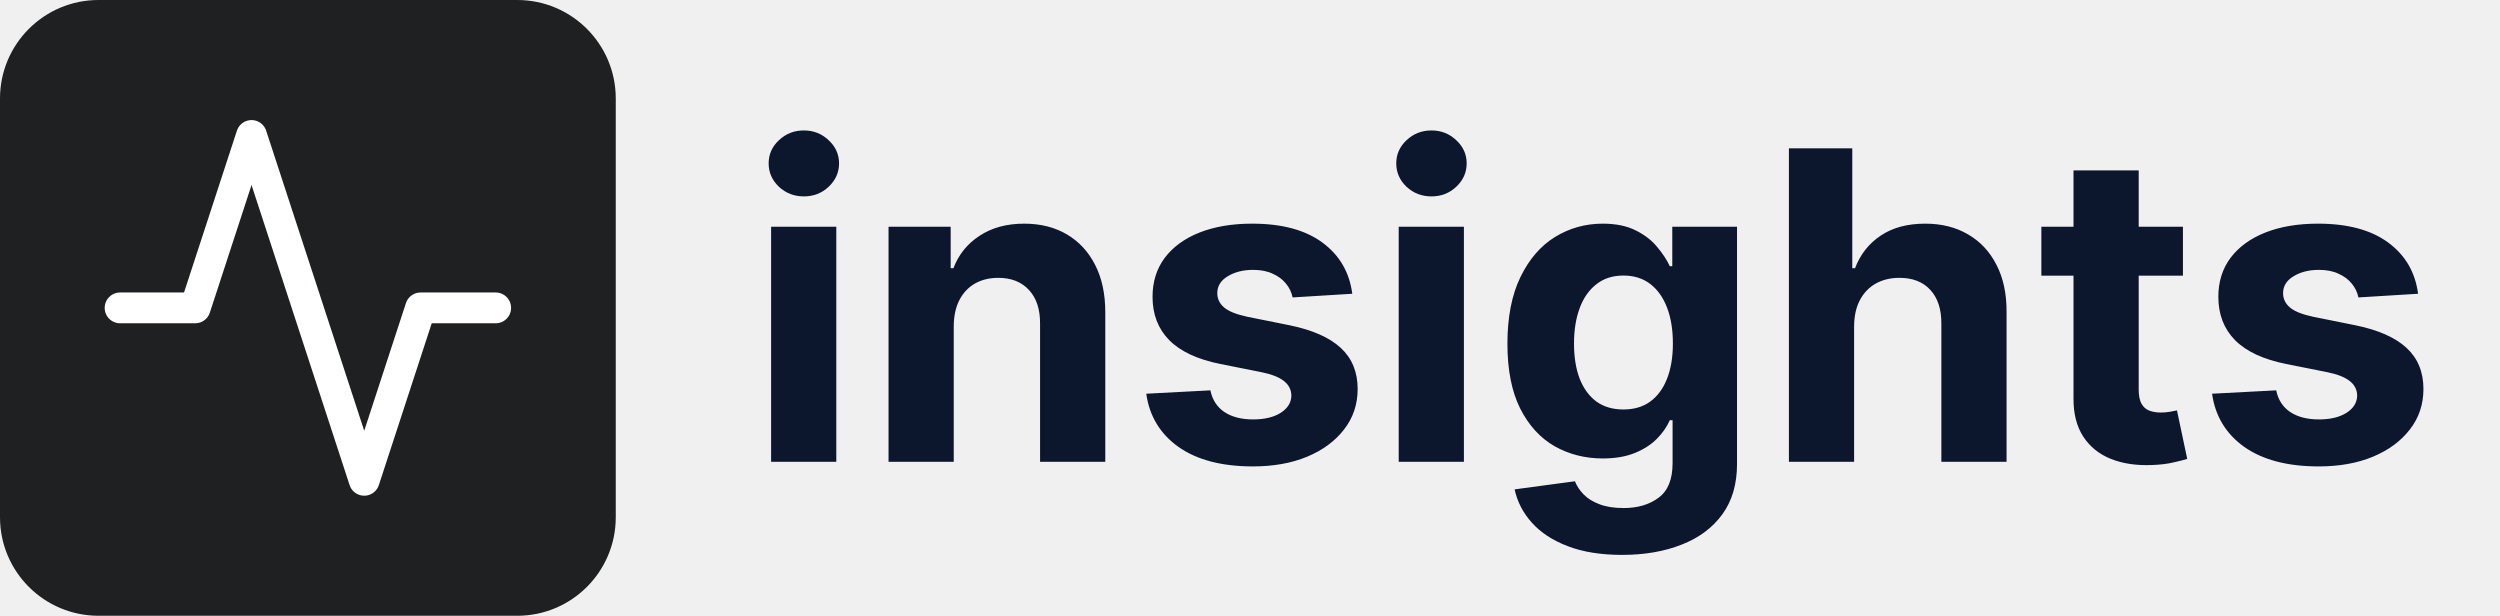
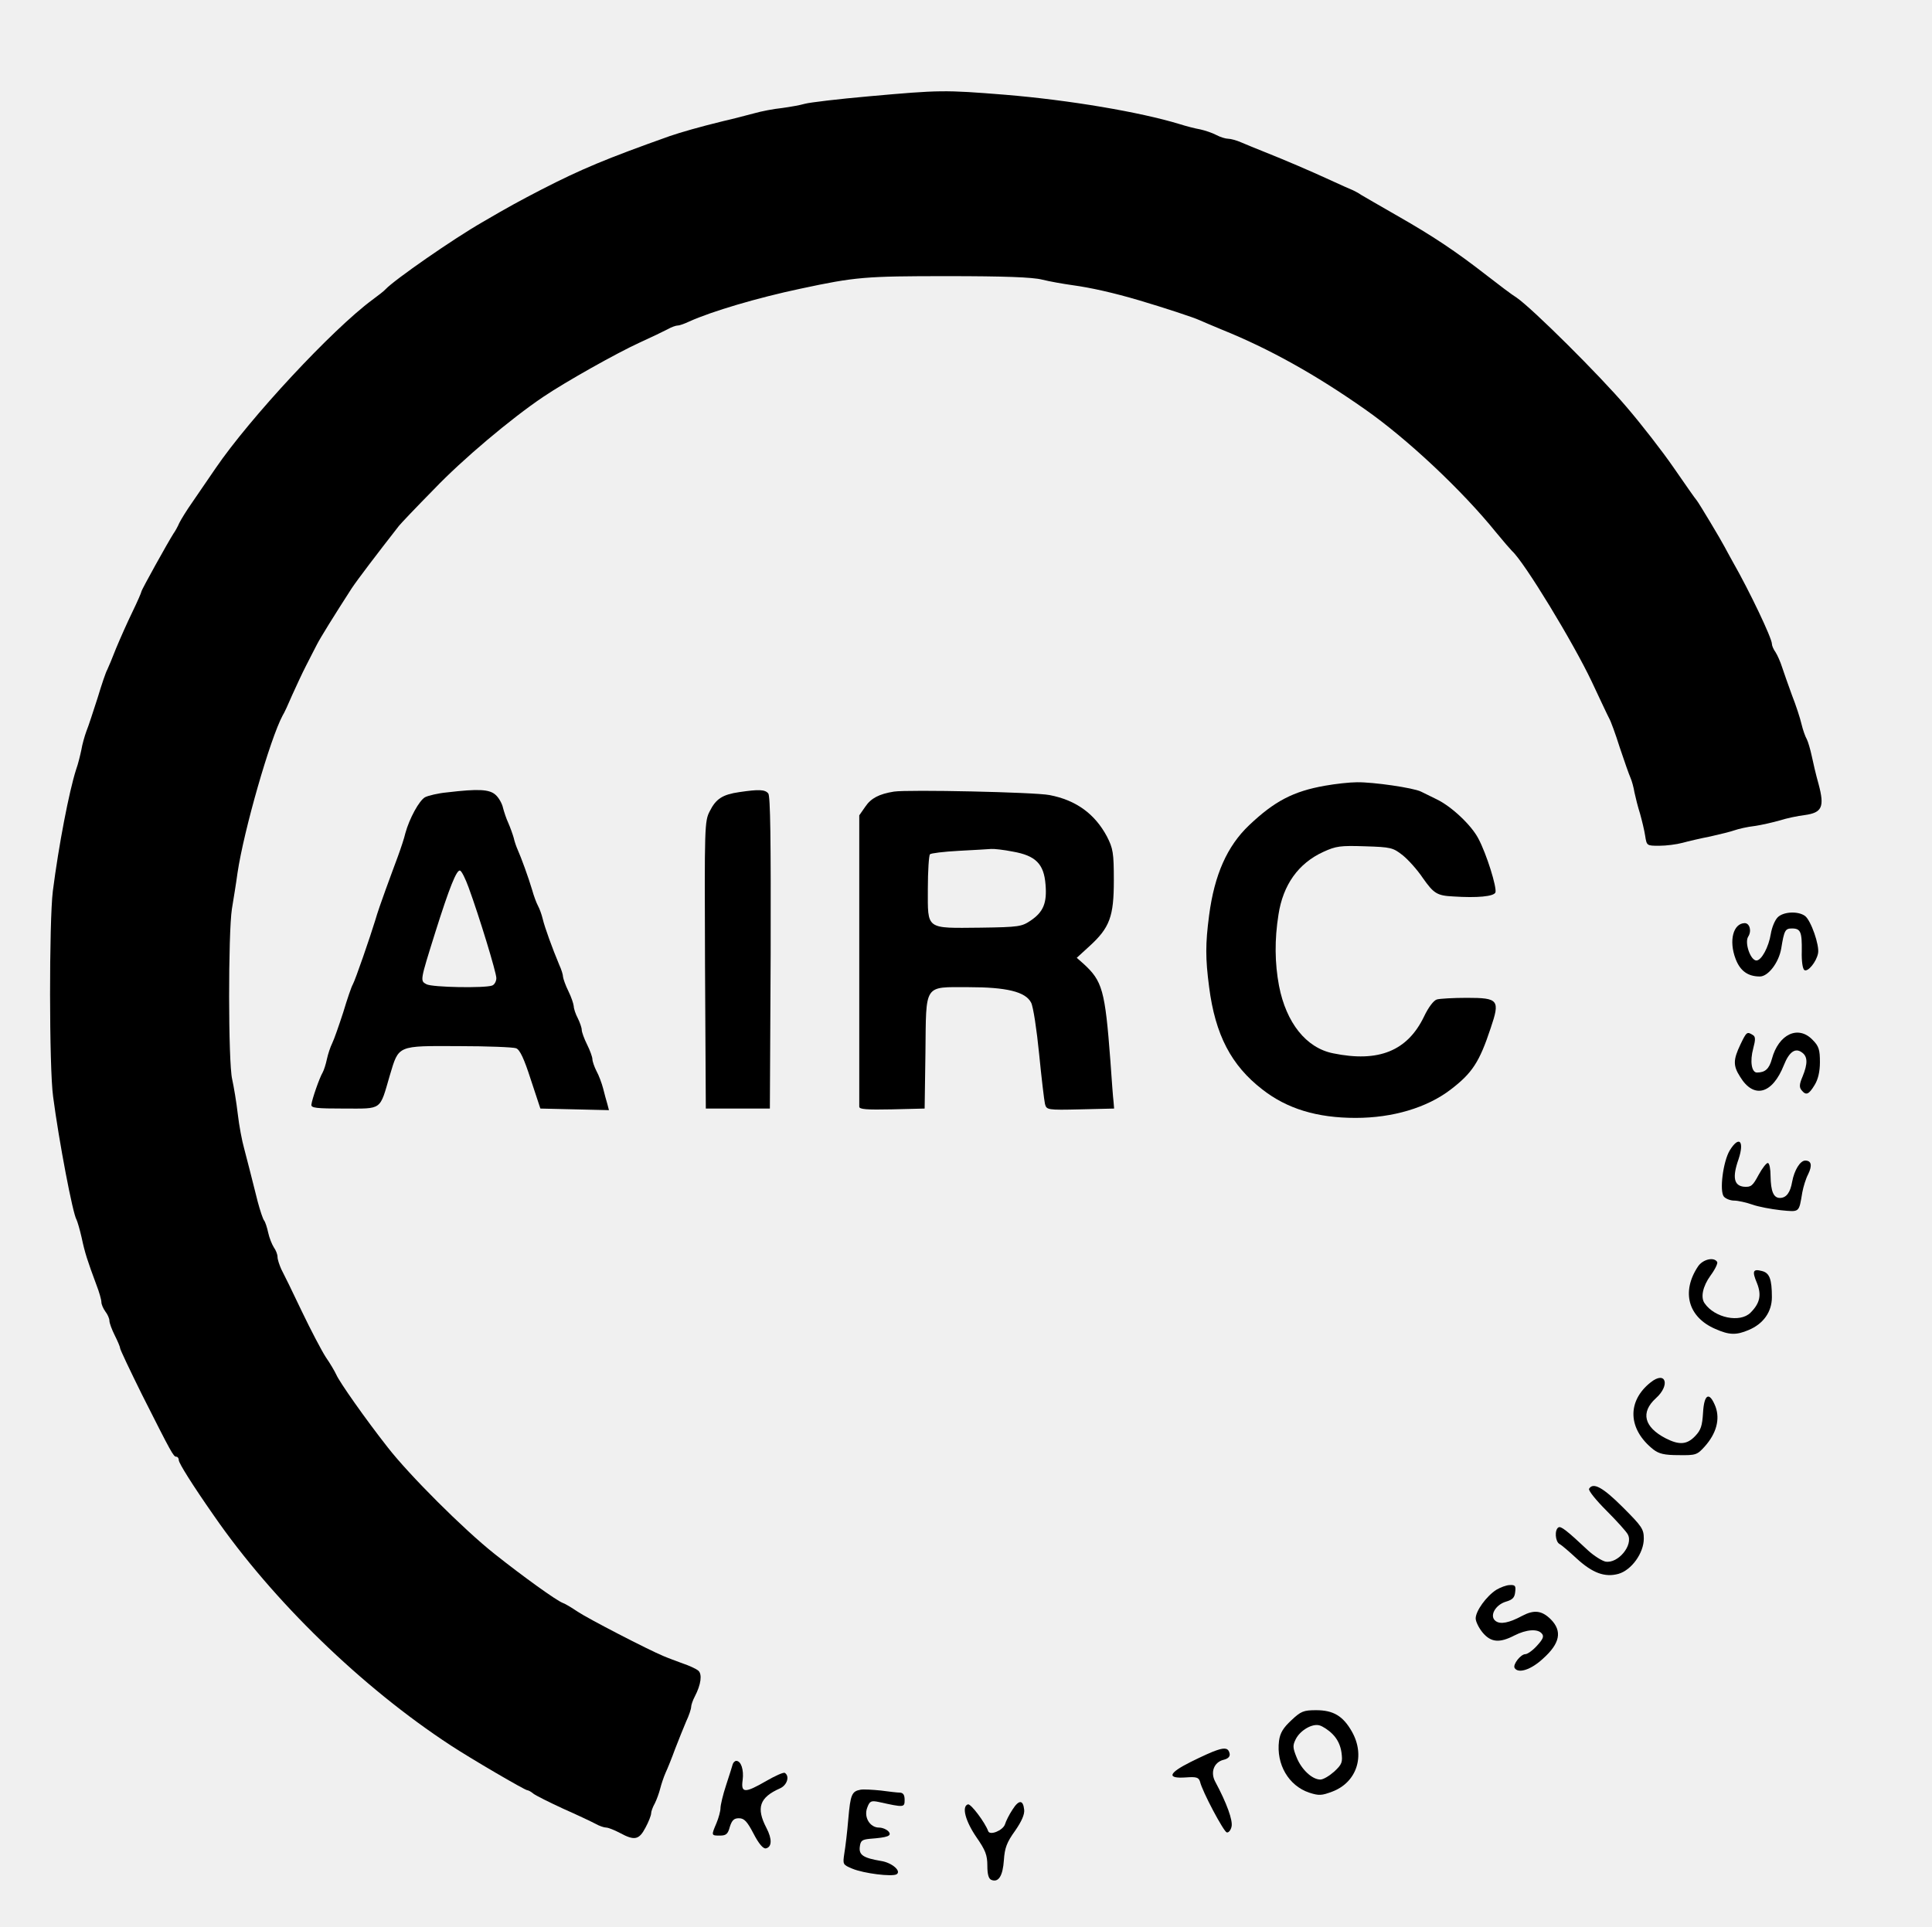
- <svg xmlns="http://www.w3.org/2000/svg" width="406" height="100" viewBox="0 0 406 100" fill="none">
-   <rect width="100" height="100" rx="16" fill="#1E2022" />
-   <path d="M80.5 50H68.3L59.15 78L40.85 22L31.7 50H19.5" stroke="white" stroke-width="5" stroke-linecap="round" stroke-linejoin="round" />
-   <path d="M125.226 75V36.818H135.815V75H125.226ZM130.545 31.896C128.971 31.896 127.621 31.374 126.494 30.33C125.383 29.27 124.828 28.002 124.828 26.527C124.828 25.069 125.383 23.817 126.494 22.773C127.621 21.713 128.971 21.183 130.545 21.183C132.12 21.183 133.462 21.713 134.572 22.773C135.699 23.817 136.263 25.069 136.263 26.527C136.263 28.002 135.699 29.27 134.572 30.33C133.462 31.374 132.12 31.896 130.545 31.896ZM154.888 52.926V75H144.298V36.818H154.39V43.555H154.838C155.683 41.334 157.1 39.577 159.089 38.285C161.077 36.976 163.488 36.321 166.322 36.321C168.974 36.321 171.286 36.901 173.258 38.061C175.23 39.221 176.763 40.878 177.856 43.033C178.95 45.17 179.497 47.722 179.497 50.689V75H168.907V52.578C168.924 50.242 168.327 48.419 167.118 47.109C165.908 45.784 164.242 45.121 162.121 45.121C160.696 45.121 159.437 45.427 158.343 46.041C157.266 46.654 156.421 47.548 155.807 48.725C155.211 49.885 154.904 51.285 154.888 52.926ZM219.612 47.706L209.917 48.303C209.751 47.474 209.395 46.728 208.848 46.065C208.301 45.386 207.58 44.847 206.685 44.45C205.807 44.035 204.755 43.828 203.528 43.828C201.888 43.828 200.504 44.176 199.377 44.872C198.25 45.552 197.687 46.463 197.687 47.606C197.687 48.518 198.051 49.289 198.781 49.918C199.51 50.548 200.761 51.053 202.534 51.435L209.445 52.827C213.157 53.589 215.924 54.815 217.747 56.506C219.57 58.196 220.482 60.417 220.482 63.168C220.482 65.67 219.744 67.866 218.269 69.755C216.811 71.644 214.806 73.119 212.254 74.18C209.718 75.224 206.793 75.746 203.479 75.746C198.424 75.746 194.397 74.693 191.398 72.589C188.415 70.468 186.666 67.584 186.153 63.938L196.568 63.391C196.883 64.933 197.645 66.109 198.855 66.921C200.065 67.717 201.614 68.114 203.504 68.114C205.36 68.114 206.851 67.758 207.978 67.046C209.121 66.316 209.701 65.38 209.718 64.237C209.701 63.275 209.295 62.488 208.5 61.875C207.705 61.245 206.478 60.765 204.821 60.433L198.209 59.116C194.48 58.37 191.704 57.077 189.881 55.238C188.075 53.398 187.172 51.053 187.172 48.203C187.172 45.751 187.835 43.638 189.161 41.864C190.503 40.091 192.384 38.724 194.803 37.763C197.239 36.802 200.09 36.321 203.354 36.321C208.177 36.321 211.972 37.34 214.739 39.379C217.523 41.417 219.147 44.193 219.612 47.706ZM227.15 75V36.818H237.739V75H227.15ZM232.469 31.896C230.895 31.896 229.544 31.374 228.417 30.33C227.307 29.27 226.752 28.002 226.752 26.527C226.752 25.069 227.307 23.817 228.417 22.773C229.544 21.713 230.895 21.183 232.469 21.183C234.044 21.183 235.386 21.713 236.496 22.773C237.623 23.817 238.187 25.069 238.187 26.527C238.187 28.002 237.623 29.27 236.496 30.33C235.386 31.374 234.044 31.896 232.469 31.896ZM263.424 90.114C259.993 90.114 257.052 89.641 254.599 88.697C252.163 87.769 250.224 86.501 248.782 84.894C247.341 83.286 246.404 81.48 245.973 79.474L255.767 78.157C256.066 78.919 256.538 79.632 257.184 80.295C257.831 80.958 258.684 81.488 259.745 81.886C260.822 82.3 262.131 82.507 263.672 82.507C265.976 82.507 267.873 81.944 269.365 80.817C270.873 79.706 271.627 77.842 271.627 75.224V68.239H271.179C270.715 69.299 270.019 70.302 269.091 71.246C268.163 72.191 266.97 72.962 265.512 73.558C264.053 74.155 262.313 74.453 260.292 74.453C257.425 74.453 254.815 73.79 252.461 72.465C250.125 71.122 248.26 69.076 246.868 66.325C245.493 63.557 244.805 60.06 244.805 55.834C244.805 51.509 245.509 47.897 246.918 44.996C248.327 42.096 250.199 39.925 252.536 38.484C254.889 37.042 257.466 36.321 260.267 36.321C262.404 36.321 264.194 36.686 265.636 37.415C267.078 38.127 268.238 39.022 269.116 40.099C270.011 41.16 270.699 42.204 271.179 43.231H271.577V36.818H282.092V75.373C282.092 78.621 281.297 81.339 279.706 83.526C278.115 85.714 275.911 87.354 273.093 88.448C270.293 89.558 267.069 90.114 263.424 90.114ZM263.647 66.499C265.354 66.499 266.796 66.076 267.973 65.231C269.166 64.369 270.077 63.143 270.707 61.552C271.353 59.944 271.676 58.022 271.676 55.785C271.676 53.548 271.362 51.609 270.732 49.968C270.102 48.311 269.191 47.026 267.998 46.115C266.804 45.204 265.354 44.748 263.647 44.748C261.907 44.748 260.441 45.22 259.248 46.165C258.054 47.093 257.151 48.385 256.538 50.043C255.925 51.7 255.618 53.614 255.618 55.785C255.618 57.989 255.925 59.895 256.538 61.502C257.168 63.093 258.071 64.328 259.248 65.206C260.441 66.068 261.907 66.499 263.647 66.499ZM301.108 52.926V75H290.519V24.091H300.81V43.555H301.257C302.119 41.301 303.511 39.536 305.434 38.26C307.356 36.967 309.767 36.321 312.667 36.321C315.319 36.321 317.631 36.901 319.603 38.061C321.591 39.205 323.132 40.853 324.226 43.008C325.337 45.146 325.883 47.706 325.867 50.689V75H315.277V52.578C315.294 50.225 314.697 48.394 313.488 47.084C312.294 45.775 310.621 45.121 308.466 45.121C307.025 45.121 305.748 45.427 304.638 46.041C303.544 46.654 302.683 47.548 302.053 48.725C301.44 49.885 301.125 51.285 301.108 52.926ZM354.509 36.818V44.773H331.516V36.818H354.509ZM336.736 27.671H347.325V63.267C347.325 64.245 347.475 65.007 347.773 65.554C348.071 66.084 348.485 66.457 349.016 66.673C349.563 66.888 350.192 66.996 350.905 66.996C351.402 66.996 351.899 66.954 352.396 66.871C352.894 66.772 353.275 66.697 353.54 66.648L355.205 74.528C354.675 74.693 353.929 74.884 352.968 75.099C352.007 75.331 350.839 75.472 349.463 75.522C346.911 75.621 344.674 75.282 342.752 74.503C340.846 73.724 339.363 72.514 338.302 70.874C337.241 69.233 336.719 67.162 336.736 64.659V27.671ZM392.697 47.706L383.003 48.303C382.837 47.474 382.481 46.728 381.934 46.065C381.387 45.386 380.666 44.847 379.771 44.45C378.893 44.035 377.841 43.828 376.614 43.828C374.974 43.828 373.59 44.176 372.463 44.872C371.336 45.552 370.773 46.463 370.773 47.606C370.773 48.518 371.137 49.289 371.866 49.918C372.596 50.548 373.847 51.053 375.62 51.435L382.531 52.827C386.243 53.589 389.01 54.815 390.833 56.506C392.656 58.196 393.567 60.417 393.567 63.168C393.567 65.67 392.83 67.866 391.355 69.755C389.897 71.644 387.892 73.119 385.339 74.18C382.804 75.224 379.879 75.746 376.565 75.746C371.51 75.746 367.483 74.693 364.484 72.589C361.501 70.468 359.752 67.584 359.239 63.938L369.654 63.391C369.969 64.933 370.731 66.109 371.941 66.921C373.151 67.717 374.7 68.114 376.589 68.114C378.446 68.114 379.937 67.758 381.064 67.046C382.207 66.316 382.787 65.38 382.804 64.237C382.787 63.275 382.381 62.488 381.586 61.875C380.79 61.245 379.564 60.765 377.907 60.433L371.295 59.116C367.566 58.37 364.79 57.077 362.967 55.238C361.161 53.398 360.258 51.053 360.258 48.203C360.258 45.751 360.921 43.638 362.246 41.864C363.589 40.091 365.47 38.724 367.889 37.763C370.325 36.802 373.176 36.321 376.44 36.321C381.263 36.321 385.058 37.34 387.825 39.379C390.609 41.417 392.233 44.193 392.697 47.706Z" fill="#0C172E" />
+ <svg xmlns="http://www.w3.org/2000/svg" version="1.0" width="724pt" height="722pt" viewBox="0 0 724 722" preserveAspectRatio="xMidYMid meet">
+   <g transform="translate(0,722) scale(0.1,-0.1)" fill="#000000" stroke="none">
+     <path d="M3256 6859 c-114 -10 -222 -23 -240 -28 -17 -5 -56 -12 -86 -16 -30 -3 -77 -12 -105 -20 -27 -7 -79 -21 -115 -29 -90 -22 -159 -42 -200 -56 -239 -85 -332 -124 -480 -200 -81 -42 -122 -64 -221 -122 -110 -63 -330 -216 -364 -252 -5 -6 -28 -24 -50 -40 -150 -111 -458 -442 -587 -631 -30 -44 -70 -102 -89 -130 -19 -27 -40 -61 -47 -75 -6 -14 -16 -32 -22 -40 -21 -33 -120 -211 -120 -217 0 -3 -15 -38 -34 -77 -19 -39 -46 -100 -61 -136 -14 -36 -29 -72 -33 -80 -5 -8 -21 -55 -36 -105 -16 -49 -34 -106 -42 -125 -7 -19 -16 -51 -19 -70 -4 -19 -12 -53 -20 -75 -26 -81 -65 -283 -87 -455 -14 -114 -14 -662 1 -770 22 -168 74 -441 88 -462 3 -6 12 -36 19 -67 12 -57 22 -87 55 -176 11 -28 19 -57 19 -66 0 -8 7 -24 15 -35 8 -10 15 -26 15 -34 0 -9 9 -33 20 -55 11 -22 20 -43 20 -48 0 -5 37 -83 82 -174 112 -222 118 -233 129 -233 5 0 9 -6 9 -13 0 -11 52 -94 131 -207 221 -320 555 -644 888 -862 73 -48 278 -168 287 -168 4 0 15 -6 23 -13 9 -7 59 -32 111 -56 52 -23 107 -49 122 -57 14 -8 32 -14 40 -14 7 0 30 -9 51 -20 55 -30 72 -26 96 20 12 22 21 46 21 53 0 7 6 24 14 38 7 14 16 39 20 55 4 16 13 43 20 59 8 17 24 57 36 90 13 33 31 79 41 102 11 23 19 48 19 55 0 7 6 25 14 40 23 44 28 83 13 96 -8 7 -34 19 -58 27 -24 9 -57 21 -73 28 -58 24 -282 140 -321 166 -22 15 -47 30 -56 33 -24 9 -149 99 -256 184 -116 92 -319 295 -400 399 -84 107 -181 245 -193 273 -6 13 -23 42 -39 65 -15 23 -56 101 -90 172 -34 72 -69 143 -77 158 -7 16 -14 36 -14 46 0 9 -6 25 -14 36 -7 11 -17 36 -21 55 -4 19 -11 40 -15 45 -5 6 -15 37 -24 70 -29 116 -38 150 -51 200 -8 28 -19 86 -24 130 -5 44 -15 103 -21 130 -15 64 -15 546 -1 638 6 37 16 97 21 135 24 161 122 502 169 590 6 9 22 44 36 77 15 33 38 83 52 110 14 28 33 64 41 80 14 27 63 106 130 210 22 33 95 129 177 234 7 9 66 71 131 137 108 113 289 265 409 346 86 58 277 165 360 203 44 20 92 43 107 51 14 8 31 14 38 14 7 0 26 7 43 15 84 38 256 89 417 123 206 44 241 47 550 47 214 0 320 -4 355 -13 28 -7 79 -16 115 -21 66 -9 152 -28 250 -57 91 -27 204 -64 225 -74 11 -5 49 -21 85 -36 176 -71 350 -168 535 -298 160 -112 365 -305 491 -461 27 -33 54 -64 60 -70 46 -41 230 -344 299 -490 31 -66 60 -128 65 -137 6 -10 24 -59 40 -110 17 -51 35 -102 40 -113 5 -11 12 -36 15 -55 4 -19 13 -55 21 -80 7 -25 16 -62 19 -82 6 -38 6 -38 53 -38 26 0 65 5 87 11 22 6 69 17 105 24 36 8 76 18 90 23 14 5 48 13 75 16 28 4 70 14 95 21 25 8 67 17 93 20 65 9 75 30 52 116 -10 35 -21 83 -26 107 -5 23 -13 51 -18 61 -6 10 -15 36 -20 57 -5 22 -21 71 -36 109 -14 39 -31 86 -37 105 -6 19 -17 44 -24 55 -8 11 -14 25 -14 32 0 21 -83 196 -147 308 -12 22 -26 47 -30 55 -14 27 -96 164 -105 175 -5 5 -43 60 -86 122 -42 61 -122 164 -177 228 -101 119 -353 369 -411 409 -18 11 -68 49 -113 84 -117 91 -201 147 -336 224 -66 38 -127 73 -135 78 -8 6 -22 13 -30 17 -8 3 -46 20 -85 38 -74 34 -167 74 -250 107 -27 11 -65 26 -83 34 -18 8 -40 14 -50 14 -9 0 -29 6 -44 14 -15 8 -42 17 -60 21 -18 3 -53 12 -78 20 -148 45 -412 90 -655 110 -226 18 -241 18 -509 -6z" />
+     <path d="M4965 4275 c-119 -21 -189 -58 -284 -148 -82 -78 -130 -185 -150 -338 -14 -107 -14 -161 0 -268 23 -180 83 -294 199 -384 93 -73 206 -107 350 -107 139 0 267 38 356 106 81 62 108 103 150 230 36 106 30 114 -89 114 -51 0 -101 -3 -112 -6 -12 -3 -32 -29 -49 -65 -62 -128 -170 -172 -340 -137 -101 20 -176 114 -203 253 -16 85 -17 173 -2 267 17 111 74 192 168 235 48 22 64 24 156 21 98 -3 105 -5 142 -34 21 -17 55 -55 75 -85 41 -58 53 -66 114 -69 90 -6 152 0 158 15 6 18 -33 144 -64 202 -26 50 -100 120 -156 147 -21 10 -48 24 -59 29 -28 14 -179 36 -240 35 -27 0 -81 -6 -120 -13z" />
+     <path d="M1675 4250 c-33 -3 -70 -12 -82 -18 -22 -12 -59 -80 -74 -135 -4 -18 -17 -57 -28 -87 -11 -30 -32 -86 -46 -125 -14 -38 -32 -90 -39 -115 -19 -62 -74 -222 -84 -240 -5 -8 -21 -55 -36 -105 -16 -49 -34 -101 -41 -115 -7 -14 -16 -41 -20 -60 -4 -19 -11 -41 -16 -50 -12 -20 -40 -101 -42 -120 -2 -13 18 -15 123 -15 144 0 132 -9 171 125 34 113 26 110 258 109 108 0 205 -4 215 -8 14 -5 30 -39 55 -117 l36 -109 129 -3 128 -3 -6 23 c-4 13 -11 39 -16 59 -5 19 -16 49 -25 65 -8 16 -15 36 -15 44 0 8 -9 33 -20 55 -11 22 -20 47 -20 55 0 8 -7 28 -15 44 -8 15 -15 36 -15 45 -1 9 -9 34 -20 56 -11 22 -19 46 -20 53 0 8 -6 28 -14 45 -26 62 -55 142 -62 172 -4 17 -12 39 -18 50 -6 11 -16 38 -22 60 -14 47 -41 121 -54 150 -5 11 -12 31 -15 45 -4 14 -13 39 -20 55 -8 17 -16 42 -20 57 -3 15 -15 37 -27 48 -23 22 -65 24 -183 10z m81 -356 c40 -109 104 -319 104 -340 0 -12 -7 -25 -16 -28 -27 -10 -224 -7 -246 5 -24 13 -24 12 33 194 53 168 80 236 93 232 6 -2 20 -30 32 -63z" />
+     <path d="M2770 4251 c-62 -9 -87 -25 -110 -71 -20 -38 -20 -56 -18 -577 l3 -538 120 0 120 0 3 584 c1 423 -1 588 -9 597 -12 15 -35 16 -109 5z" />
+     <path d="M3350 4253 c-56 -9 -86 -25 -107 -56 l-23 -33 0 -539 c0 -297 0 -546 0 -553 0 -10 28 -12 123 -10 l122 3 3 210 c3 260 -8 245 161 245 143 0 214 -17 235 -58 8 -15 21 -101 30 -192 9 -91 19 -175 22 -188 6 -22 9 -23 133 -20 l126 3 -2 25 c-2 14 -7 84 -12 155 -20 265 -30 298 -101 363 l-25 22 47 43 c77 70 92 112 92 247 0 104 -3 120 -26 165 -45 84 -115 136 -215 155 -55 11 -530 21 -583 13z m446 -225 c85 -15 116 -46 122 -123 6 -69 -8 -103 -55 -135 -34 -23 -44 -25 -188 -27 -208 -2 -198 -9 -198 145 0 68 4 126 8 130 3 4 52 10 108 13 56 3 110 6 121 7 10 1 47 -3 82 -10z" />
+     <path d="M6662 3782 c-11 -11 -22 -38 -26 -62 -8 -50 -35 -100 -54 -100 -22 0 -45 66 -31 89 14 21 6 51 -13 51 -43 -1 -60 -66 -34 -134 17 -45 46 -66 91 -66 31 0 71 52 80 105 11 68 15 75 40 75 33 0 38 -13 37 -86 -1 -36 3 -66 10 -70 13 -8 45 31 51 63 6 30 -27 124 -49 140 -26 19 -81 16 -102 -5z" />
+     <path d="M6522 3305 c-27 -57 -28 -79 -1 -121 51 -84 121 -65 164 44 20 50 43 66 68 47 21 -15 22 -41 2 -90 -12 -28 -13 -40 -4 -51 17 -21 27 -17 49 19 13 21 20 50 20 86 0 46 -4 60 -27 83 -54 57 -128 22 -153 -71 -10 -37 -25 -51 -56 -51 -20 0 -27 42 -14 90 9 34 9 45 -2 51 -21 13 -23 12 -46 -36z" />
+     <path d="M6482 2908 c-25 -42 -39 -152 -22 -173 7 -8 24 -15 39 -15 14 0 45 -7 68 -15 22 -8 70 -17 106 -21 72 -7 68 -10 81 67 4 21 13 51 22 68 16 33 12 51 -11 51 -19 0 -41 -36 -49 -79 -7 -41 -22 -61 -46 -61 -24 0 -34 25 -35 82 0 26 -4 48 -10 49 -5 1 -21 -19 -35 -45 -22 -41 -28 -46 -55 -44 -37 4 -44 35 -20 103 23 69 2 90 -33 33z" />
+     <path d="M6363 2473 c-63 -95 -37 -190 65 -234 52 -23 78 -24 125 -4 55 23 87 68 87 123 0 68 -9 91 -37 98 -34 9 -38 0 -19 -45 18 -45 11 -76 -24 -111 -39 -39 -134 -20 -172 35 -16 22 -7 64 22 104 17 23 28 46 25 51 -12 20 -54 10 -72 -17z" />
+     <path d="M6186 2039 c-90 -71 -86 -176 10 -252 21 -16 41 -21 95 -21 64 -1 69 1 97 32 44 49 58 102 41 149 -23 59 -43 49 -47 -22 -3 -49 -8 -65 -29 -87 -31 -33 -60 -35 -111 -9 -81 42 -95 97 -37 150 55 49 38 105 -19 60z" />
+     <path d="M5955 1640 c-4 -6 26 -43 65 -82 39 -39 75 -79 80 -89 22 -40 -37 -111 -84 -102 -13 3 -42 21 -64 41 -82 77 -103 93 -112 87 -15 -9 -12 -53 4 -62 8 -4 37 -29 65 -55 59 -54 105 -71 156 -57 49 14 95 78 95 132 0 36 -7 46 -79 118 -75 75 -111 94 -126 69z" />
+     <path d="M5607 1261 c-37 -24 -77 -79 -77 -107 0 -12 12 -36 26 -53 31 -37 63 -40 119 -11 45 23 88 26 103 7 9 -10 4 -21 -18 -45 -16 -18 -36 -32 -44 -32 -17 0 -48 -39 -40 -52 14 -22 62 -6 106 35 64 57 73 103 30 147 -34 34 -63 37 -107 14 -50 -27 -82 -33 -100 -20 -25 18 -2 61 39 73 24 7 32 15 34 36 3 23 0 27 -20 26 -13 0 -36 -9 -51 -18z" />
+     <path d="M4839 772 c-30 -28 -42 -47 -46 -77 -11 -88 36 -168 113 -194 37 -12 47 -11 87 4 92 35 124 135 73 225 -33 58 -69 80 -134 80 -47 0 -57 -4 -93 -38z m154 -51 c19 -19 30 -42 34 -69 5 -37 2 -45 -27 -72 -18 -16 -41 -30 -52 -30 -31 0 -71 38 -89 83 -15 37 -15 45 -3 69 17 33 62 59 89 51 11 -3 33 -17 48 -32z" />
+     <path d="M4560 660 c-14 -4 -58 -24 -98 -44 -84 -42 -91 -63 -18 -58 40 3 48 0 53 -16 9 -38 88 -186 100 -190 7 -2 15 8 18 21 6 23 -18 89 -61 169 -19 35 -5 73 31 82 17 4 25 12 23 23 -4 20 -16 24 -48 13z" />
+     <path d="M2746 608 c-2 -7 -13 -43 -25 -79 -12 -36 -21 -75 -21 -86 0 -11 -7 -37 -15 -56 -20 -47 -20 -47 13 -47 23 0 30 6 37 33 8 25 16 32 34 32 20 0 31 -12 55 -58 19 -37 36 -57 46 -55 23 5 24 35 2 77 -39 75 -26 114 51 148 27 12 37 46 18 58 -5 3 -36 -11 -69 -30 -81 -47 -96 -46 -89 3 5 39 -6 72 -24 72 -5 0 -11 -6 -13 -12z" />
+     <path d="M3225 512 c-33 -6 -38 -18 -46 -109 -4 -49 -11 -107 -15 -130 -6 -41 -6 -42 30 -57 43 -18 149 -31 166 -21 19 12 -18 44 -59 50 -65 11 -83 22 -79 53 3 23 8 27 38 30 67 5 83 11 70 27 -7 8 -23 15 -36 15 -34 0 -58 39 -44 75 9 24 14 27 43 21 95 -21 97 -21 97 8 0 18 -5 26 -17 27 -10 0 -43 4 -73 8 -30 3 -64 5 -75 3z" />
+     <path d="M3794 437 c-12 -18 -24 -42 -28 -55 -8 -23 -57 -43 -63 -25 -11 31 -65 104 -76 100 -24 -8 -9 -63 32 -123 34 -49 41 -67 41 -107 0 -33 5 -49 15 -53 27 -11 43 15 47 74 3 46 11 67 42 110 25 36 36 62 34 79 -4 38 -20 38 -44 0z" />
+   </g>
</svg>
